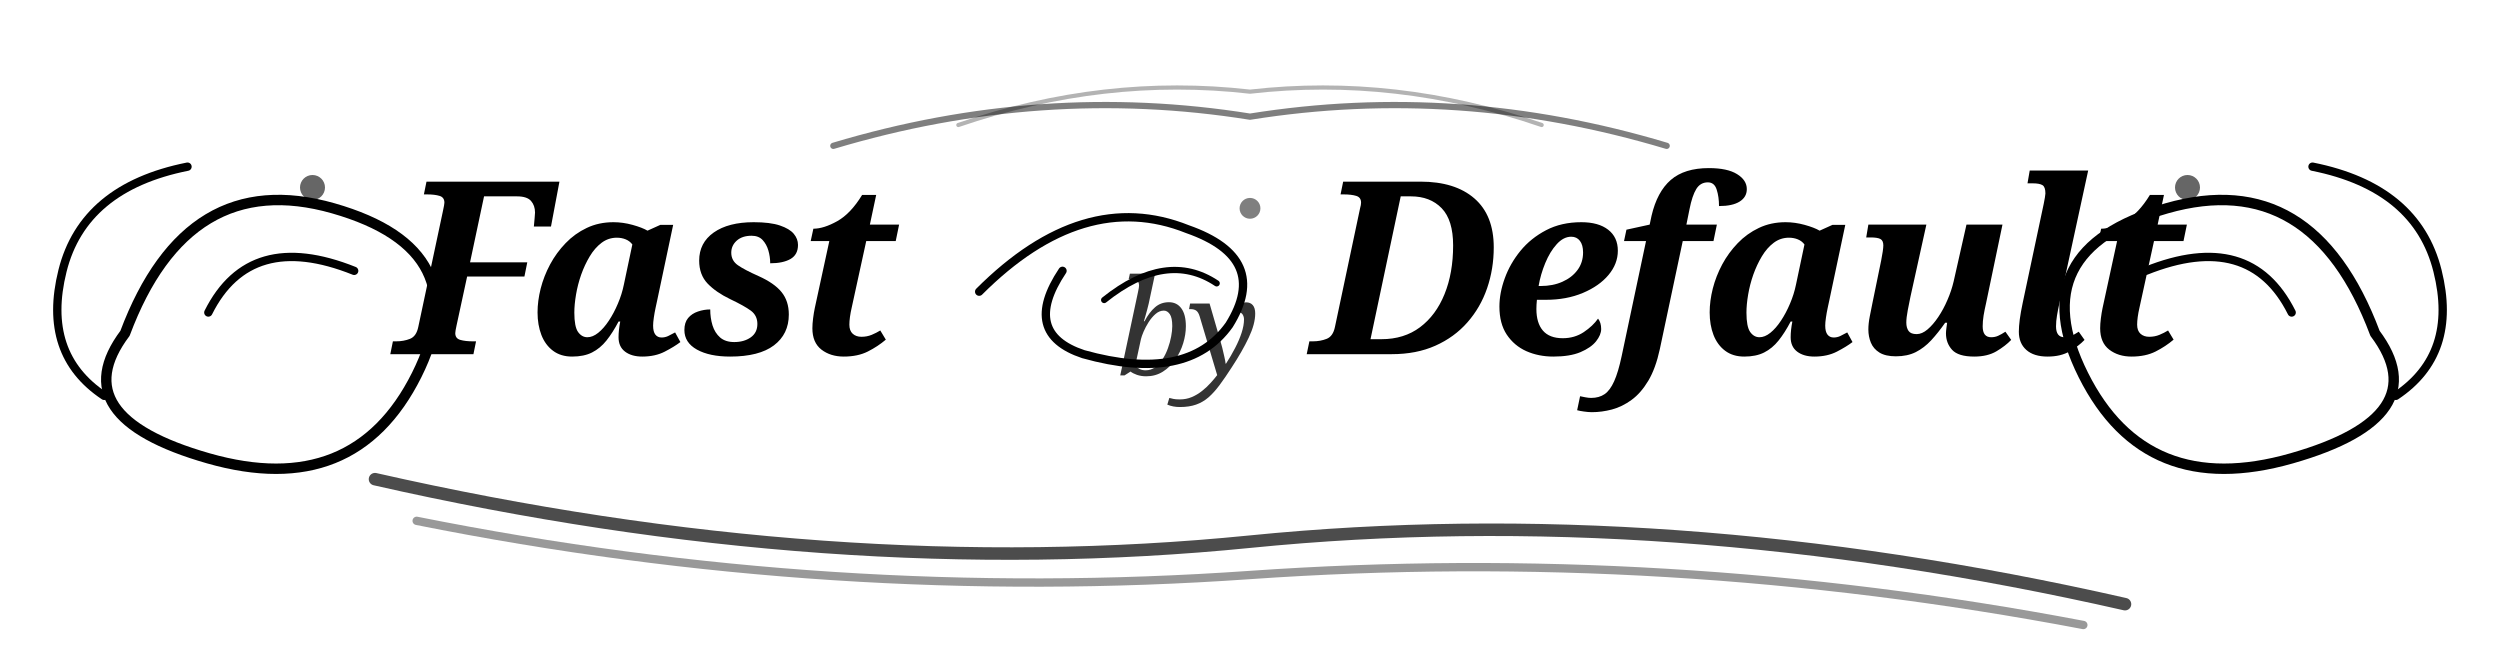
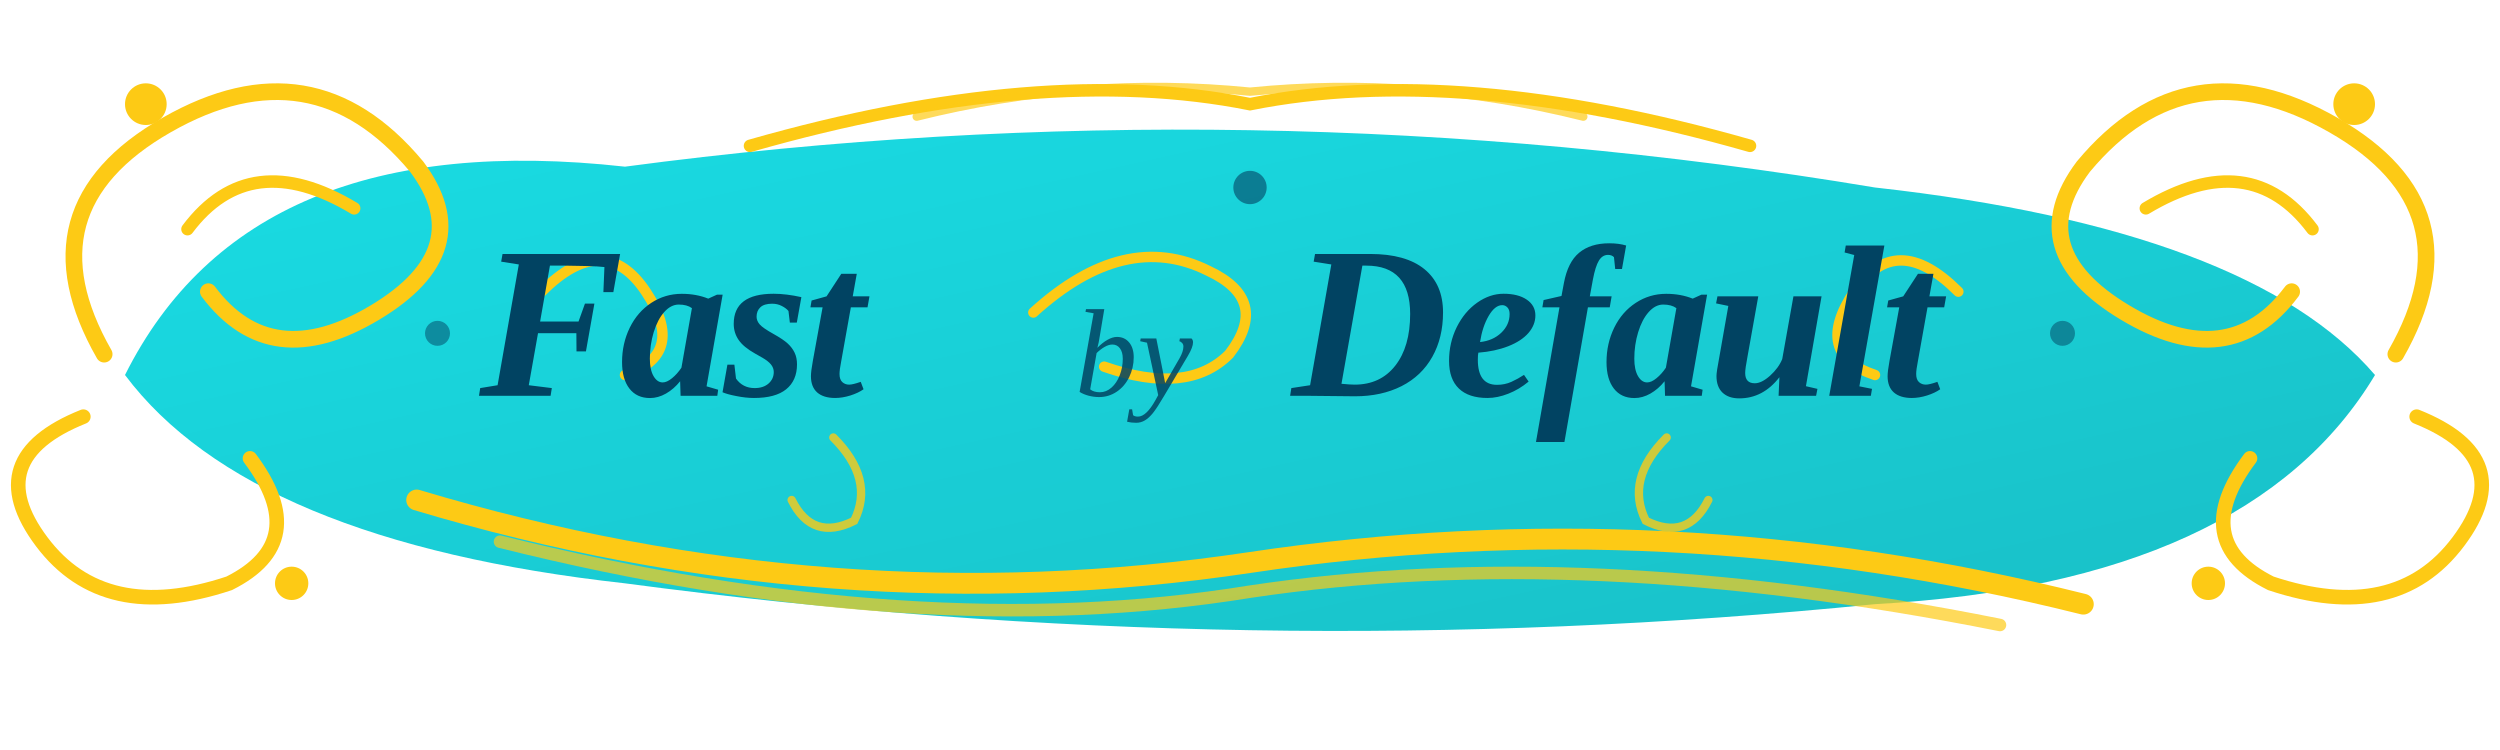
- <svg xmlns="http://www.w3.org/2000/svg" viewBox="0 0 600 160" fill="currentColor">
-   <path d="M30 80 Q45 40, 80 50 Q115 60, 100 90 Q85 120, 50 110 Q15 100, 30 80" fill="none" stroke="currentColor" stroke-width="2.5" stroke-linecap="round" />
-   <path d="M50 75 Q60 55, 85 65" fill="none" stroke="currentColor" stroke-width="2" stroke-linecap="round" />
-   <path d="M25 95 Q10 85, 15 65 Q20 45, 45 40" fill="none" stroke="currentColor" stroke-width="2" stroke-linecap="round" />
-   <path d="M90 115 Q200 140, 300 130 Q400 120, 510 145" fill="none" stroke="currentColor" stroke-width="3" stroke-linecap="round" opacity="0.7" />
-   <path d="M100 125 Q200 145, 300 138 Q400 131, 500 150" fill="none" stroke="currentColor" stroke-width="2" stroke-linecap="round" opacity="0.4" />
-   <text x="95" y="85" font-family="Georgia, serif" font-size="58" font-weight="bold" font-style="italic" letter-spacing="-2">Fast</text>
-   <path d="M235 70 Q260 45, 285 55 Q305 62, 295 78 Q285 92, 260 85 Q245 80, 255 65" fill="none" stroke="currentColor" stroke-width="2" stroke-linecap="round" />
-   <path d="M265 72 Q280 60, 292 68" fill="none" stroke="currentColor" stroke-width="1.5" stroke-linecap="round" />
-   <text x="268" y="90" font-family="Georgia, serif" font-size="32" font-style="italic" opacity="0.8">by</text>
-   <text x="315" y="85" font-family="Georgia, serif" font-size="58" font-weight="bold" font-style="italic" letter-spacing="-2">Default</text>
-   <path d="M570 80 Q555 40, 520 50 Q485 60, 500 90 Q515 120, 550 110 Q585 100, 570 80" fill="none" stroke="currentColor" stroke-width="2.5" stroke-linecap="round" />
-   <path d="M550 75 Q540 55, 515 65" fill="none" stroke="currentColor" stroke-width="2" stroke-linecap="round" />
-   <path d="M575 95 Q590 85, 585 65 Q580 45, 555 40" fill="none" stroke="currentColor" stroke-width="2" stroke-linecap="round" />
-   <circle cx="75" cy="45" r="3" opacity="0.6" />
-   <circle cx="525" cy="45" r="3" opacity="0.6" />
-   <circle cx="300" cy="50" r="2.5" opacity="0.5" />
-   <path d="M200 35 Q250 20, 300 28 Q350 20, 400 35" fill="none" stroke="currentColor" stroke-width="1.5" stroke-linecap="round" opacity="0.5" />
-   <path d="M230 30 Q265 18, 300 22 Q335 18, 370 30" fill="none" stroke="currentColor" stroke-width="1" stroke-linecap="round" opacity="0.3" />
+ <svg xmlns="http://www.w3.org/2000/svg" viewBox="0 0 600 180" preserveAspectRatio="xMidYMid meet">
+   <defs>
+     <linearGradient id="tealGrad" x1="0%" y1="0%" x2="100%" y2="100%">
+       <stop offset="0%" style="stop-color:#00d9e1" />
+       <stop offset="100%" style="stop-color:#00b8c0" />
+     </linearGradient>
+   </defs>
+   <path d="M 30 90            Q 60 30, 150 40            Q 300 20, 450 45            Q 540 55, 570 90            Q 540 140, 450 145            Q 300 160, 150 140            Q 60 130, 30 90 Z" fill="url(#tealGrad)" opacity="0.9" />
+   <path d="M 25 85 Q 5 50, 40 30 Q 75 10, 100 40 Q 115 60, 90 75 Q 65 90, 50 70" fill="none" stroke="#fdca15" stroke-width="4" stroke-linecap="round" />
+   <path d="M 45 55 Q 60 35, 85 50" fill="none" stroke="#fdca15" stroke-width="3" stroke-linecap="round" />
+   <path d="M 20 100 Q -5 110, 10 130 Q 25 150, 55 140 Q 75 130, 60 110" fill="none" stroke="#fdca15" stroke-width="3.5" stroke-linecap="round" />
+   <circle cx="35" cy="25" r="5" fill="#fdca15" />
+   <circle cx="70 " cy="140" r="4" fill="#fdca15" />
+   <path d="M 575 85 Q 595 50, 560 30 Q 525 10, 500 40 Q 485 60, 510 75 Q 535 90, 550 70" fill="none" stroke="#fdca15" stroke-width="4" stroke-linecap="round" />
+   <path d="M 555 55 Q 540 35, 515 50" fill="none" stroke="#fdca15" stroke-width="3" stroke-linecap="round" />
+   <path d="M 580 100 Q 605 110, 590 130 Q 575 150, 545 140 Q 525 130, 540 110" fill="none" stroke="#fdca15" stroke-width="3.5" stroke-linecap="round" />
+   <circle cx="565" cy="25" r="5" fill="#fdca15" />
+   <circle cx="530" cy="140" r="4" fill="#fdca15" />
+   <path d="M 100 120 Q 200 150, 300 135 Q 400 120, 500 145" fill="none" stroke="#fdca15" stroke-width="5" stroke-linecap="round" />
+   <path d="M 120 130 Q 220 155, 300 142 Q 380 130, 480 150" fill="none" stroke="#fdca15" stroke-width="3" stroke-linecap="round" opacity="0.7" />
+   <path d="M 180 35 Q 250 15, 300 25 Q 350 15, 420 35" fill="none" stroke="#fdca15" stroke-width="3" stroke-linecap="round" />
+   <path d="M 220 28 Q 260 18, 300 22 Q 340 18, 380 28" fill="none" stroke="#fdca15" stroke-width="2" stroke-linecap="round" opacity="0.7" />
+   <path d="M 130 70 Q 145 55, 155 70 Q 165 85, 150 90" fill="none" stroke="#fdca15" stroke-width="2.5" stroke-linecap="round" />
+   <path d="M 470 70 Q 455 55, 445 70 Q 435 85, 450 90" fill="none" stroke="#fdca15" stroke-width="2.5" stroke-linecap="round" />
+   <text x="115" y="95" font-family="Georgia, 'Times New Roman', serif" font-size="52" font-weight="bold" font-style="italic" fill="#014362" letter-spacing="-1">Fast</text>
+   <path d="M 248 75 Q 270 55, 290 65 Q 305 72, 295 85 Q 285 95, 265 88" fill="none" stroke="#fdca15" stroke-width="2.5" stroke-linecap="round" />
+   <text x="258" y="95" font-family="Georgia, 'Times New Roman', serif" font-size="30" font-style="italic" fill="#014362" opacity="0.85">by</text>
+   <text x="310" y="95" font-family="Georgia, 'Times New Roman', serif" font-size="52" font-weight="bold" font-style="italic" fill="#014362" letter-spacing="-1">Default</text>
+   <circle cx="300" cy="45" r="4" fill="#014362" opacity="0.6" />
+   <circle cx="105" cy="80" r="3" fill="#014362" opacity="0.5" />
+   <circle cx="495" cy="80" r="3" fill="#014362" opacity="0.5" />
+   <path d="M 200 105 Q 210 115, 205 125 Q 195 130, 190 120" fill="none" stroke="#fdca15" stroke-width="2" stroke-linecap="round" opacity="0.8" />
+   <path d="M 400 105 Q 390 115, 395 125 Q 405 130, 410 120" fill="none" stroke="#fdca15" stroke-width="2" stroke-linecap="round" opacity="0.8" />
</svg>
